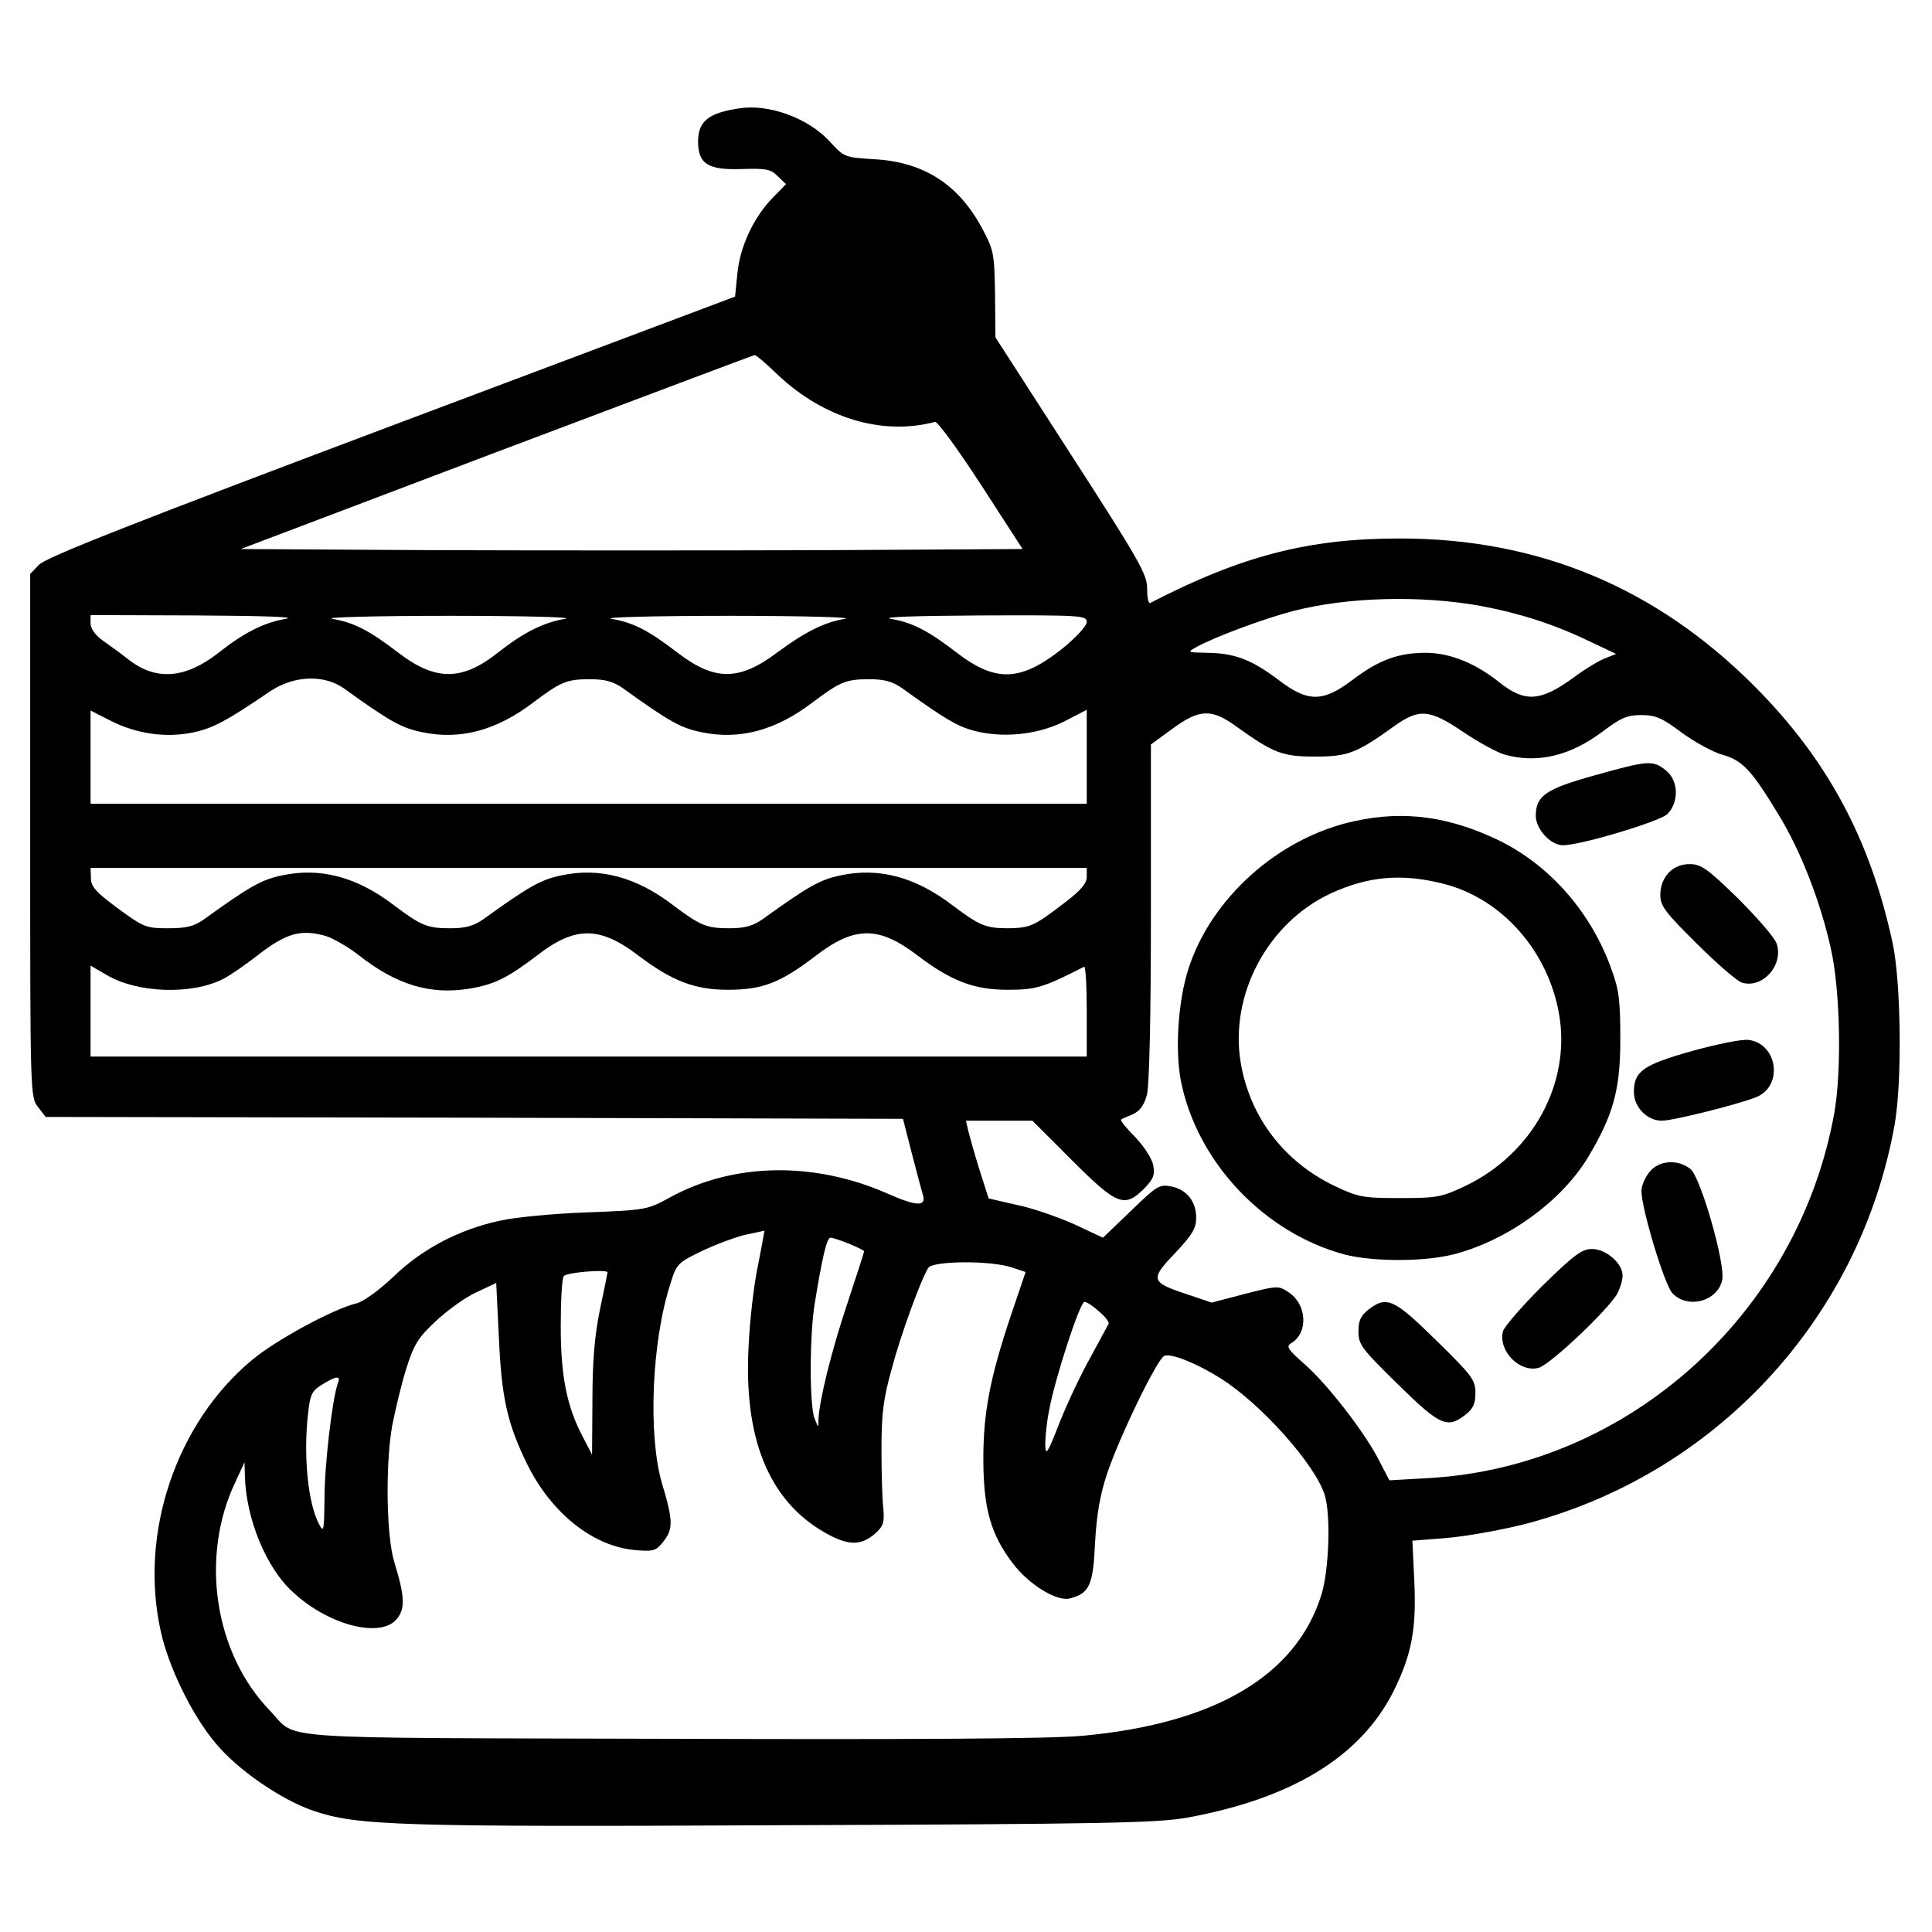
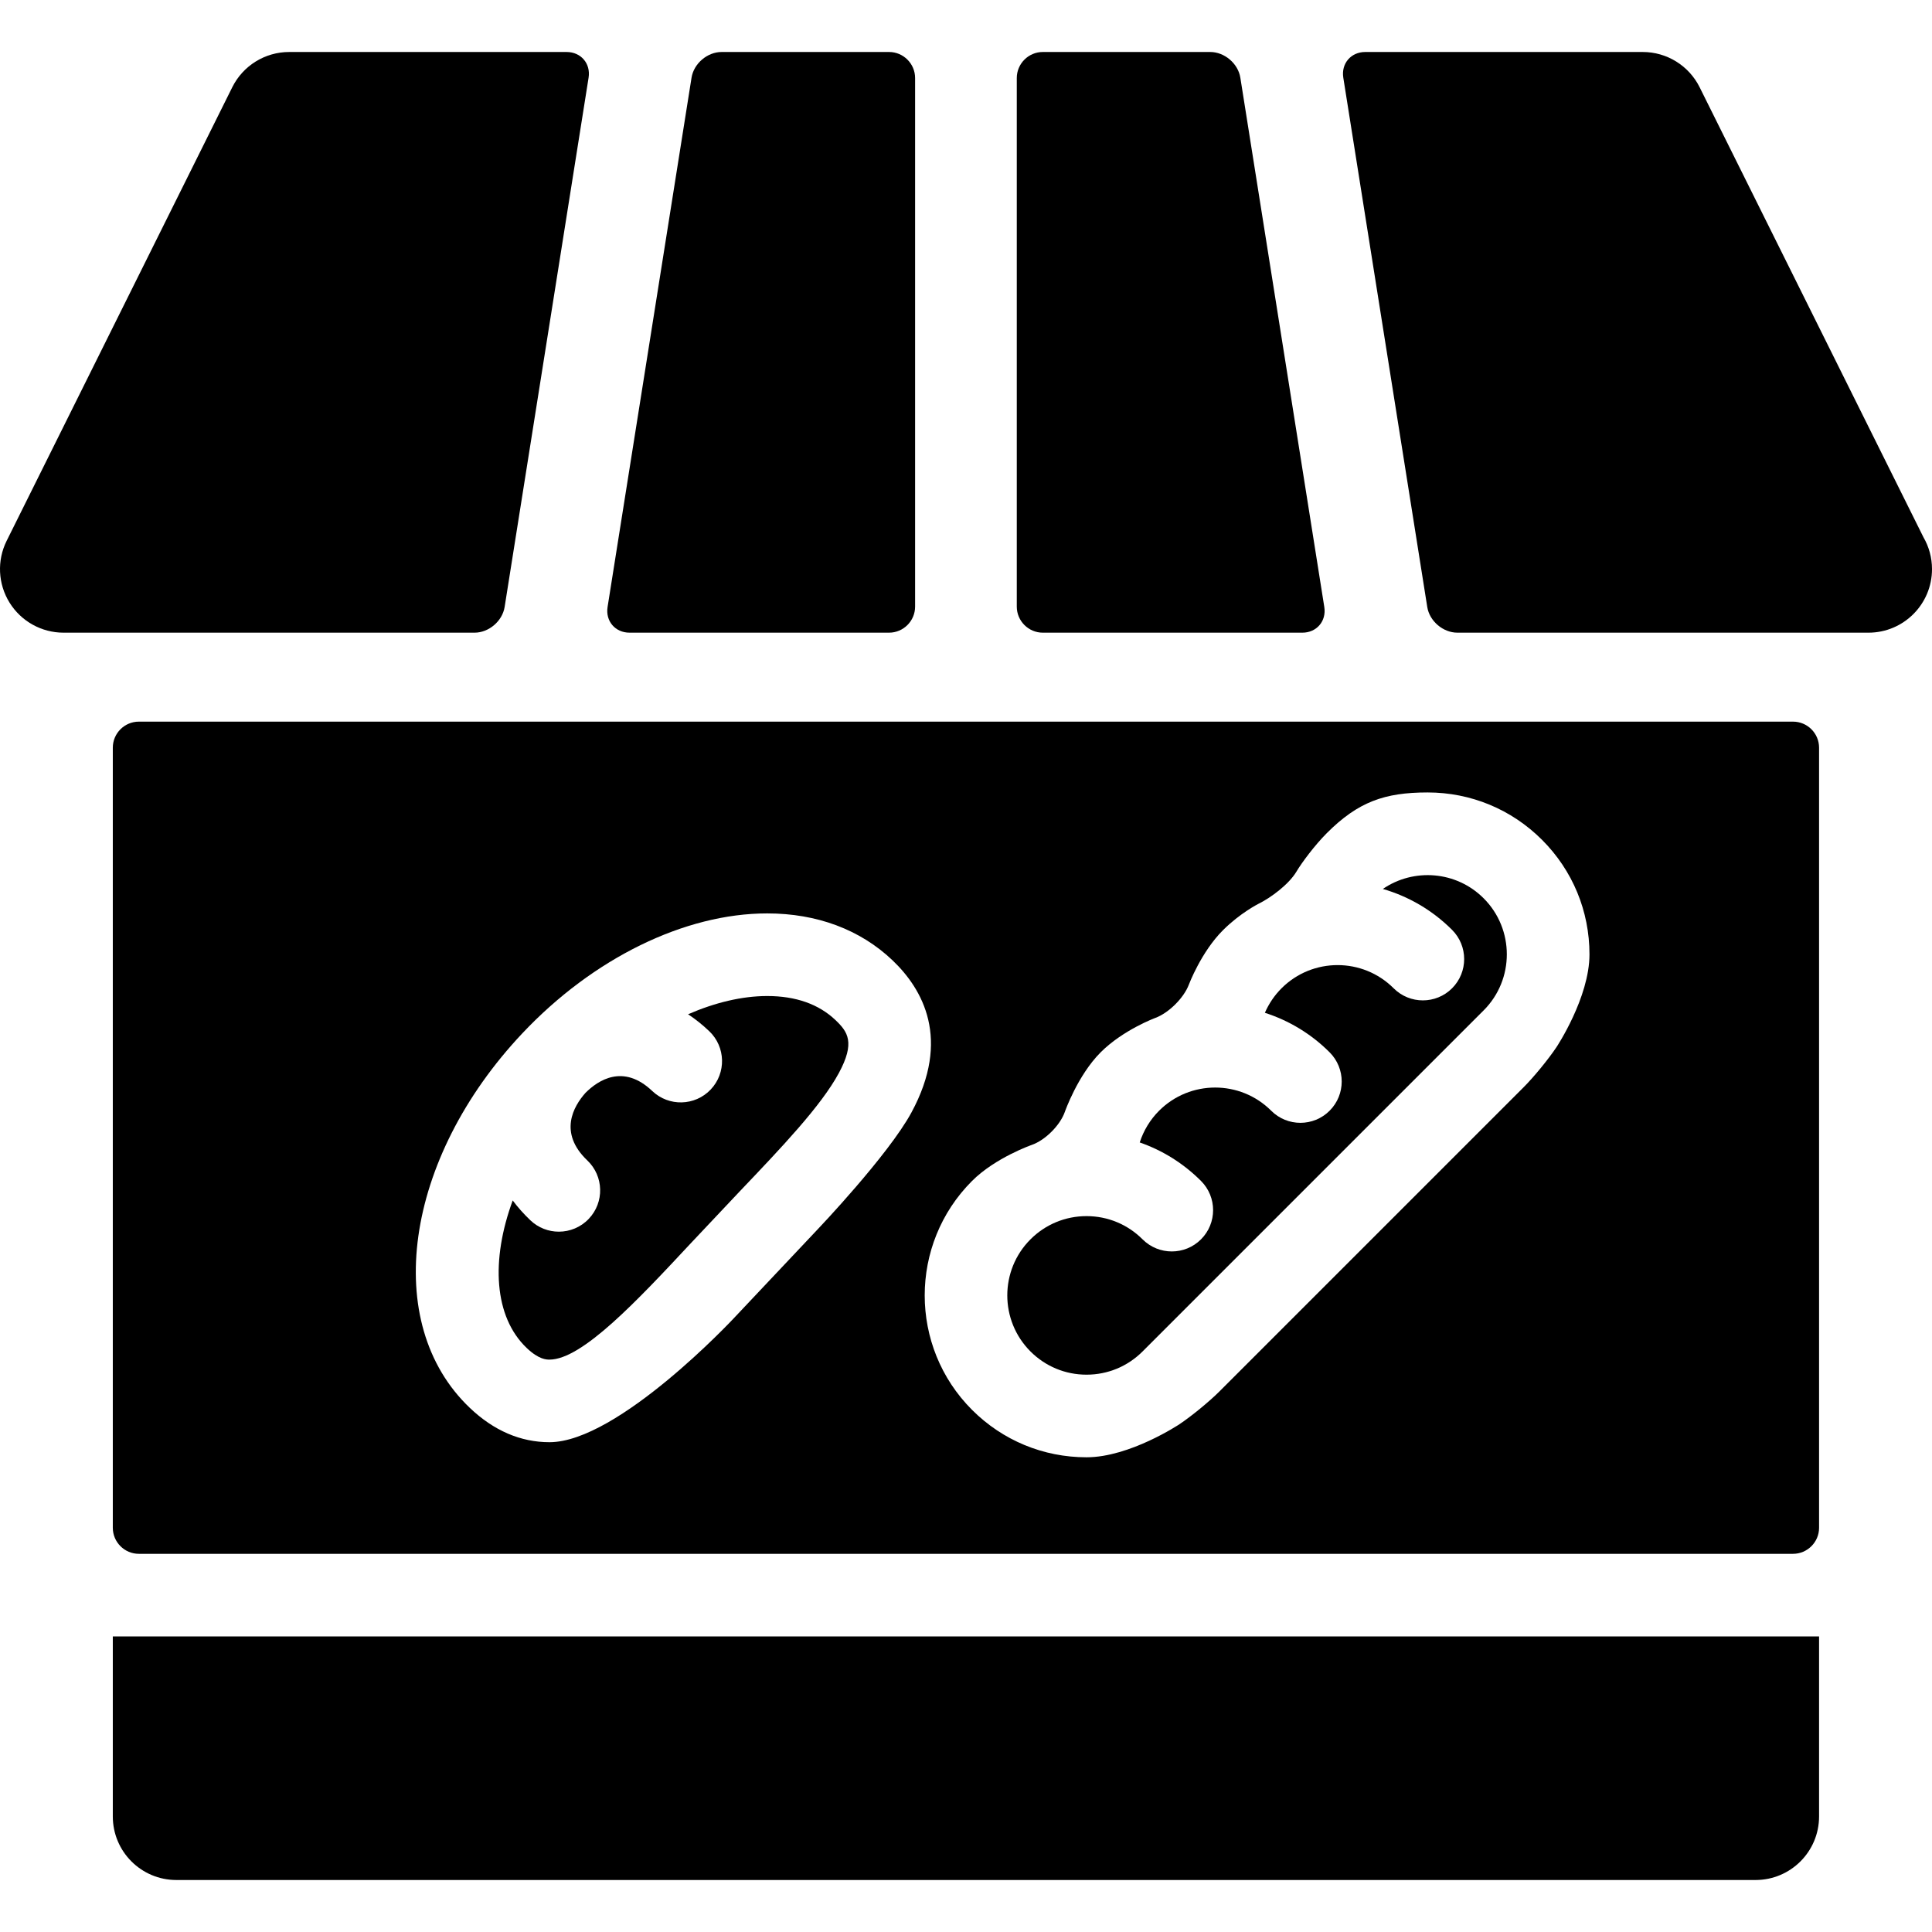
- <svg xmlns="http://www.w3.org/2000/svg" version="1.0" width="512pt" height="512pt" viewBox="0 0 512 512" preserveAspectRatio="xMidYMid meet">
-   <g transform="translate(0,512) scale(0.1,-0.1)" fill="#000000" stroke="none">
-     <path d="M1960 4833 c-82 -12 -110 -34 -110 -88 0 -59 26 -76 115 -73 65 2 78 0 96 -19 l22 -21 -37 -38 c-49 -51 -85 -127 -92 -200 l-6 -60 -912 -343 c-675 -254 -917 -349 -933 -368 l-23 -24 0 -693 c0 -686 0 -694 21 -720 l20 -26 1136 -2 1136 -3 23 -90 c13 -49 26 -100 30 -112 9 -31 -17 -30 -92 3 -196 87 -410 83 -578 -9 -60 -33 -64 -34 -221 -40 -88 -3 -191 -13 -230 -22 -108 -23 -207 -75 -283 -149 -38 -36 -80 -66 -97 -70 -60 -14 -212 -96 -277 -150 -201 -167 -300 -459 -242 -719 21 -96 83 -222 144 -295 59 -72 174 -151 261 -181 116 -39 220 -43 1246 -38 855 3 989 6 1069 20 279 51 460 162 547 335 48 97 61 164 55 293 l-5 106 89 7 c49 4 140 20 201 35 509 129 896 544 988 1061 20 112 17 375 -5 479 -59 276 -173 488 -366 682 -261 262 -573 392 -940 392 -241 0 -418 -45 -662 -171 -5 -2 -8 15 -8 39 0 37 -21 74 -201 353 l-201 312 -1 114 c-2 110 -3 117 -36 178 -62 114 -154 173 -284 180 -78 5 -80 5 -118 47 -57 62 -161 100 -239 88z m103 -708 c122 -114 276 -160 415 -123 6 2 61 -73 122 -167 l110 -170 -521 -3 c-286 -1 -752 -1 -1036 0 l-515 3 678 257 c374 141 681 257 684 257 3 1 32 -24 63 -54z m1862 -611 c101 -19 190 -47 284 -92 l74 -35 -33 -13 c-18 -8 -54 -30 -79 -49 -89 -65 -130 -67 -198 -13 -62 50 -131 78 -194 78 -74 0 -125 -19 -195 -72 -79 -60 -119 -59 -197 1 -69 52 -114 70 -187 71 -54 1 -55 1 -28 16 52 28 179 75 256 95 144 37 338 42 497 13z m-3168 -34 c-58 -10 -111 -37 -178 -90 -87 -68 -164 -75 -237 -19 -20 16 -52 39 -69 51 -20 14 -33 32 -33 46 l0 22 283 -1 c179 -1 265 -4 234 -9z m740 0 c-58 -10 -111 -37 -178 -90 -95 -75 -165 -75 -263 0 -78 60 -118 80 -175 90 -26 4 107 8 309 8 213 0 336 -4 307 -8z m742 0 c-55 -9 -106 -35 -179 -89 -101 -76 -166 -76 -264 -1 -78 60 -118 80 -175 90 -26 4 107 8 309 8 201 0 335 -4 309 -8z m641 -8 c0 -11 -28 -41 -66 -72 -109 -86 -175 -89 -278 -10 -78 60 -118 80 -175 90 -28 5 65 8 237 9 266 1 282 0 282 -17z m-1969 -176 c122 -88 153 -105 206 -116 102 -22 199 4 297 79 72 54 88 61 149 61 41 0 62 -6 88 -24 122 -88 153 -105 206 -116 102 -22 199 4 297 79 72 54 88 61 149 61 41 0 62 -6 88 -24 122 -88 153 -105 205 -116 76 -16 164 -4 230 31 l54 28 0 -125 0 -124 -1320 0 -1320 0 0 123 0 124 55 -28 c68 -34 145 -45 217 -30 52 11 88 30 204 109 63 42 142 45 195 8z m2365 -101 c99 -71 122 -80 209 -80 87 0 110 9 209 80 67 48 94 46 184 -15 40 -27 89 -54 110 -60 87 -24 174 -3 260 62 48 36 64 43 102 43 38 0 55 -8 106 -46 34 -25 83 -52 108 -59 54 -15 78 -41 150 -160 58 -95 110 -228 138 -354 25 -111 29 -324 9 -436 -96 -532 -545 -936 -1073 -967 l-106 -6 -26 50 c-36 73 -138 205 -199 258 -44 39 -49 47 -36 55 47 27 43 104 -7 136 -25 17 -30 17 -115 -5 l-88 -23 -65 22 c-97 32 -99 39 -32 109 46 49 56 66 56 94 0 44 -26 75 -67 83 -30 6 -38 1 -106 -65 l-74 -71 -77 36 c-43 19 -111 43 -152 51 l-74 17 -24 75 c-13 42 -26 88 -30 104 l-6 27 88 0 88 0 105 -105 c119 -119 139 -127 191 -75 25 26 29 36 24 63 -4 18 -25 50 -48 74 -23 23 -40 44 -37 46 2 2 16 8 31 14 18 8 30 24 37 50 7 24 11 202 11 484 l0 446 56 41 c72 53 104 55 170 7z m-396 -399 c0 -17 -16 -36 -57 -67 -83 -64 -93 -68 -151 -69 -60 0 -76 7 -148 61 -98 75 -195 101 -297 79 -53 -11 -84 -28 -206 -116 -26 -18 -47 -24 -88 -24 -61 0 -77 7 -149 61 -98 75 -195 101 -297 79 -53 -11 -84 -28 -206 -116 -26 -18 -47 -24 -88 -24 -61 0 -77 7 -149 61 -98 75 -195 101 -297 79 -53 -11 -84 -28 -206 -116 -27 -19 -46 -24 -96 -24 -58 0 -65 3 -133 53 -57 42 -71 57 -71 80 l-1 27 1320 0 1320 0 0 -24z m-2018 -156 c20 -6 60 -29 87 -50 101 -80 191 -107 295 -90 66 11 101 28 182 90 99 76 164 75 264 -1 91 -69 151 -92 239 -92 93 0 140 19 234 91 102 78 166 78 267 1 91 -69 151 -92 240 -92 76 0 95 6 203 61 4 2 7 -51 7 -117 l0 -121 -1320 0 -1320 0 0 120 0 121 43 -25 c81 -48 226 -53 309 -10 18 9 58 37 89 61 77 60 115 71 181 53z m1147 -872 c-11 -51 -22 -147 -25 -213 -14 -246 53 -411 201 -496 61 -35 95 -36 132 -5 24 21 27 30 24 68 -3 23 -5 95 -5 158 0 94 5 133 27 212 25 94 78 238 97 268 12 19 167 20 222 1 l36 -12 -39 -115 c-56 -167 -74 -261 -73 -389 1 -124 20 -192 78 -268 42 -56 117 -102 151 -93 52 13 62 35 67 147 4 74 13 127 32 184 33 98 133 305 152 312 18 7 86 -20 149 -60 108 -68 252 -230 276 -310 16 -54 11 -198 -9 -263 -67 -215 -283 -342 -633 -374 -85 -8 -432 -10 -1094 -8 -1083 3 -984 -4 -1059 74 -148 152 -187 408 -92 607 l24 52 1 -37 c3 -112 56 -243 127 -307 94 -88 233 -124 276 -71 22 27 21 59 -7 150 -21 68 -24 254 -6 360 8 41 24 109 37 151 21 66 31 83 79 128 30 28 78 63 107 76 l53 25 7 -143 c7 -160 22 -229 75 -337 64 -130 175 -219 288 -228 47 -4 54 -2 74 24 25 32 25 55 -5 154 -37 128 -27 376 23 529 16 52 19 55 88 88 39 18 91 37 116 42 24 5 44 9 45 10 0 1 -7 -41 -17 -91z m241 56 c22 -9 40 -18 40 -20 0 -3 -20 -64 -44 -137 -42 -125 -75 -258 -77 -309 0 -23 0 -23 -10 2 -14 33 -14 218 0 305 20 123 32 175 42 175 5 0 27 -7 49 -16z m-640 -76 c0 -2 -9 -46 -20 -98 -14 -68 -20 -136 -20 -240 l-1 -145 -25 48 c-42 80 -58 161 -58 292 0 66 3 126 8 133 6 10 116 19 116 10z m1303 -104 c16 -13 27 -28 25 -32 -2 -4 -23 -43 -47 -87 -25 -44 -62 -122 -83 -175 -32 -82 -37 -90 -38 -59 0 20 4 61 10 90 15 84 82 289 94 289 6 0 24 -12 39 -26z m-2018 -191 c-14 -39 -35 -213 -35 -303 -1 -86 -2 -93 -14 -70 -30 55 -43 185 -29 299 5 45 10 56 37 72 39 24 50 24 41 2z" />
-     <path d="M4225 3065 c-129 -36 -155 -54 -155 -107 0 -35 39 -78 72 -78 47 0 253 62 276 82 32 31 31 90 -4 117 -34 27 -46 26 -189 -14z" />
-     <path d="M3590 2944 c-201 -43 -381 -204 -441 -393 -27 -85 -35 -212 -20 -293 42 -217 221 -406 436 -463 76 -19 210 -19 288 1 142 37 285 140 356 258 66 111 85 177 85 311 0 101 -3 131 -23 185 -53 150 -161 274 -295 341 -133 65 -254 82 -386 53z m235 -166 c155 -39 278 -178 307 -347 31 -183 -71 -369 -249 -454 -63 -30 -76 -32 -173 -32 -97 0 -110 2 -173 32 -134 64 -225 183 -249 327 -30 179 71 370 238 448 99 46 189 54 299 26z" />
-     <path d="M4422 2807 c-14 -15 -22 -36 -22 -58 0 -30 12 -46 98 -131 53 -53 107 -99 118 -102 56 -17 112 48 92 104 -5 15 -51 68 -102 119 -81 79 -98 91 -128 91 -23 0 -42 -8 -56 -23z" />
-     <path d="M4485 2335 c-131 -37 -155 -54 -155 -109 0 -40 35 -76 74 -76 29 0 198 42 249 62 73 28 59 141 -18 152 -17 3 -84 -11 -150 -29z" />
-     <path d="M4371 2014 c-12 -15 -21 -37 -21 -50 0 -47 61 -249 82 -271 40 -43 120 -22 132 35 9 42 -57 272 -84 294 -34 27 -84 23 -109 -8z" />
-     <path d="M4088 1713 c-54 -54 -101 -108 -105 -121 -13 -52 44 -110 94 -97 30 7 187 156 209 197 8 15 14 36 14 48 0 32 -44 70 -81 70 -27 0 -47 -15 -131 -97z" />
-     <path d="M3626 1649 c-20 -16 -26 -29 -26 -58 0 -34 9 -46 104 -139 112 -110 131 -119 180 -81 20 16 26 29 26 58 0 34 -9 46 -104 139 -112 110 -131 119 -180 81z" />
+ <svg xmlns="http://www.w3.org/2000/svg" fill="#000000" height="800px" width="800px" version="1.1" id="Capa_1" viewBox="0 0 297 297" xml:space="preserve">
+   <g>
+     <path d="M140.675,11.992c0-2.2-1.8-4-4-4h-25.74c-2.2,0-4.282,1.777-4.627,3.95L93.401,93.308c-0.345,2.172,1.173,3.95,3.373,3.95   h39.901c2.2,0,4-1.8,4-4V11.992z" />
+     <path d="M113.73,183.13c6.413-6.73,12.471-13.087,15.214-18.155c2.547-4.705,1.396-6.35-0.505-8.159   c-2.581-2.456-6.114-3.7-10.497-3.7c-3.848,0-8.01,0.995-12.166,2.803c1.073,0.712,2.161,1.563,3.248,2.598   c2.541,2.417,2.641,6.436,0.224,8.977c-2.417,2.541-6.437,2.641-8.978,0.224c-4.447-4.231-8.323-1.662-10.268,0.286   c-1.844,2.074-4.189,6.129,0.285,10.386c2.54,2.417,2.641,6.437,0.223,8.978c-1.247,1.312-2.923,1.973-4.601,1.973   c-1.572,0-3.147-0.58-4.376-1.75c-1.049-0.997-1.945-2.017-2.716-3.049c-3.37,9.166-2.901,17.873,2.16,22.688   c1.869,1.778,3.05,1.778,3.494,1.778c5.033,0,13.547-9.124,21.779-17.946L113.73,183.13z" />
+     <path d="M190.673,11.942c-0.345-2.173-2.427-3.95-4.627-3.95h-25.739c-2.2,0-4,1.8-4,4v81.267c0,2.2,1.8,4,4,4h39.9   c2.2,0,3.718-1.778,3.373-3.95L190.673,11.942z" />
+     <path d="M9.768,97.259h63.18c2.2,0,4.282-1.778,4.627-3.95l12.906-81.366c0.345-2.173-1.173-3.95-3.373-3.95H44.452   c-3.707,0-7.096,2.1-8.746,5.419L1.022,83.139c-1.506,3.028-1.339,6.62,0.441,9.494C3.245,95.51,6.386,97.259,9.768,97.259z" />
+     <path d="M287.212,97.259c0.004,0.001,0.007,0.001,0.011,0.001c0.003,0,0.007,0,0.008-0.001c5.397,0,9.77-4.374,9.77-9.769   c0-1.781-0.476-3.452-1.309-4.89l-34.413-69.189c-1.651-3.319-5.04-5.419-8.748-5.419h-42.657c-2.2,0-3.718,1.777-3.373,3.95   l12.906,81.366c0.345,2.172,2.427,3.95,4.627,3.95H287.212z" />
+     <path d="M275.64,110.935H21.342c-2.2,0-4,1.8-4,4v119.929c0,2.2,1.8,4,4,4H275.64c2.2,0,4-1.8,4-4V114.935   C279.64,112.735,277.84,110.935,275.64,110.935z M112.808,202.646c0,0-17.784,19.059-28.336,19.059   c-4.447,0-8.567-1.775-12.247-5.277c-13.665-12.997-10.117-38.291,8.078-57.583c10.88-11.54,24.951-18.43,37.639-18.43   c7.643,0,14.3,2.489,19.251,7.2c4.694,4.467,9.012,12.152,2.92,23.404c-3.55,6.559-14.43,17.976-14.43,17.976L112.808,202.646z    M187.455,213.906c-1.556,1.557-4.326,3.826-6.158,5.045c0,0-7.621,5.073-14.269,5.073c-6.647,0-12.897-2.589-17.599-7.289   c-9.702-9.702-9.702-25.491,0.002-35.194c3.585-3.585,9.173-5.535,9.173-5.535c2.077-0.726,4.37-3.018,5.096-5.095   c0,0,1.954-5.594,5.502-9.143c3.46-3.461,8.4-5.286,8.4-5.286c2.064-0.763,4.387-3.071,5.162-5.13c0,0,1.875-4.993,5.236-8.353   c2.636-2.636,5.441-4.05,5.441-4.05c1.977-0.966,4.729-3.057,5.851-4.95c0.808-1.365,2.813-4.063,4.688-5.938   c4.784-4.784,8.857-6.241,15.479-6.241c6.647,0,12.896,2.588,17.597,7.289c4.701,4.7,7.289,10.949,7.289,17.597   c0,6.648-5.072,14.268-5.072,14.268c-1.22,1.832-3.489,4.604-5.045,6.158L187.455,213.906z" />
+     <path d="M212.582,136.655c3.898,1.128,7.572,3.223,10.64,6.29c2.479,2.48,2.479,6.5,0,8.98c-2.48,2.48-6.501,2.48-8.982,0   c-4.751-4.751-12.482-4.751-17.233,0c-1.095,1.096-1.956,2.376-2.561,3.769c3.642,1.17,7.066,3.189,9.951,6.074   c2.479,2.48,2.479,6.501,0,8.98c-2.48,2.48-6.5,2.48-8.98,0c-4.751-4.751-12.482-4.751-17.233,0   c-1.381,1.38-2.389,3.056-2.977,4.877c3.505,1.216,6.718,3.216,9.419,5.916c2.48,2.48,2.48,6.5,0,8.98   c-2.479,2.479-6.5,2.479-8.981,0c-2.301-2.302-5.361-3.57-8.616-3.57c-3.256,0-6.316,1.268-8.617,3.569   c-4.752,4.752-4.753,12.483-0.001,17.234c2.301,2.302,5.361,3.57,8.617,3.57c3.256,0,6.316-1.269,8.617-3.57l52.429-52.43   c4.752-4.752,4.752-12.483,0-17.234C223.866,133.881,217.324,133.407,212.582,136.655z" />
+     <path d="M17.342,251.564v27.674c0,5.395,4.374,9.77,9.77,9.77h242.76c5.395,0,9.768-4.375,9.768-9.77v-27.674H17.342z" />
  </g>
</svg>
